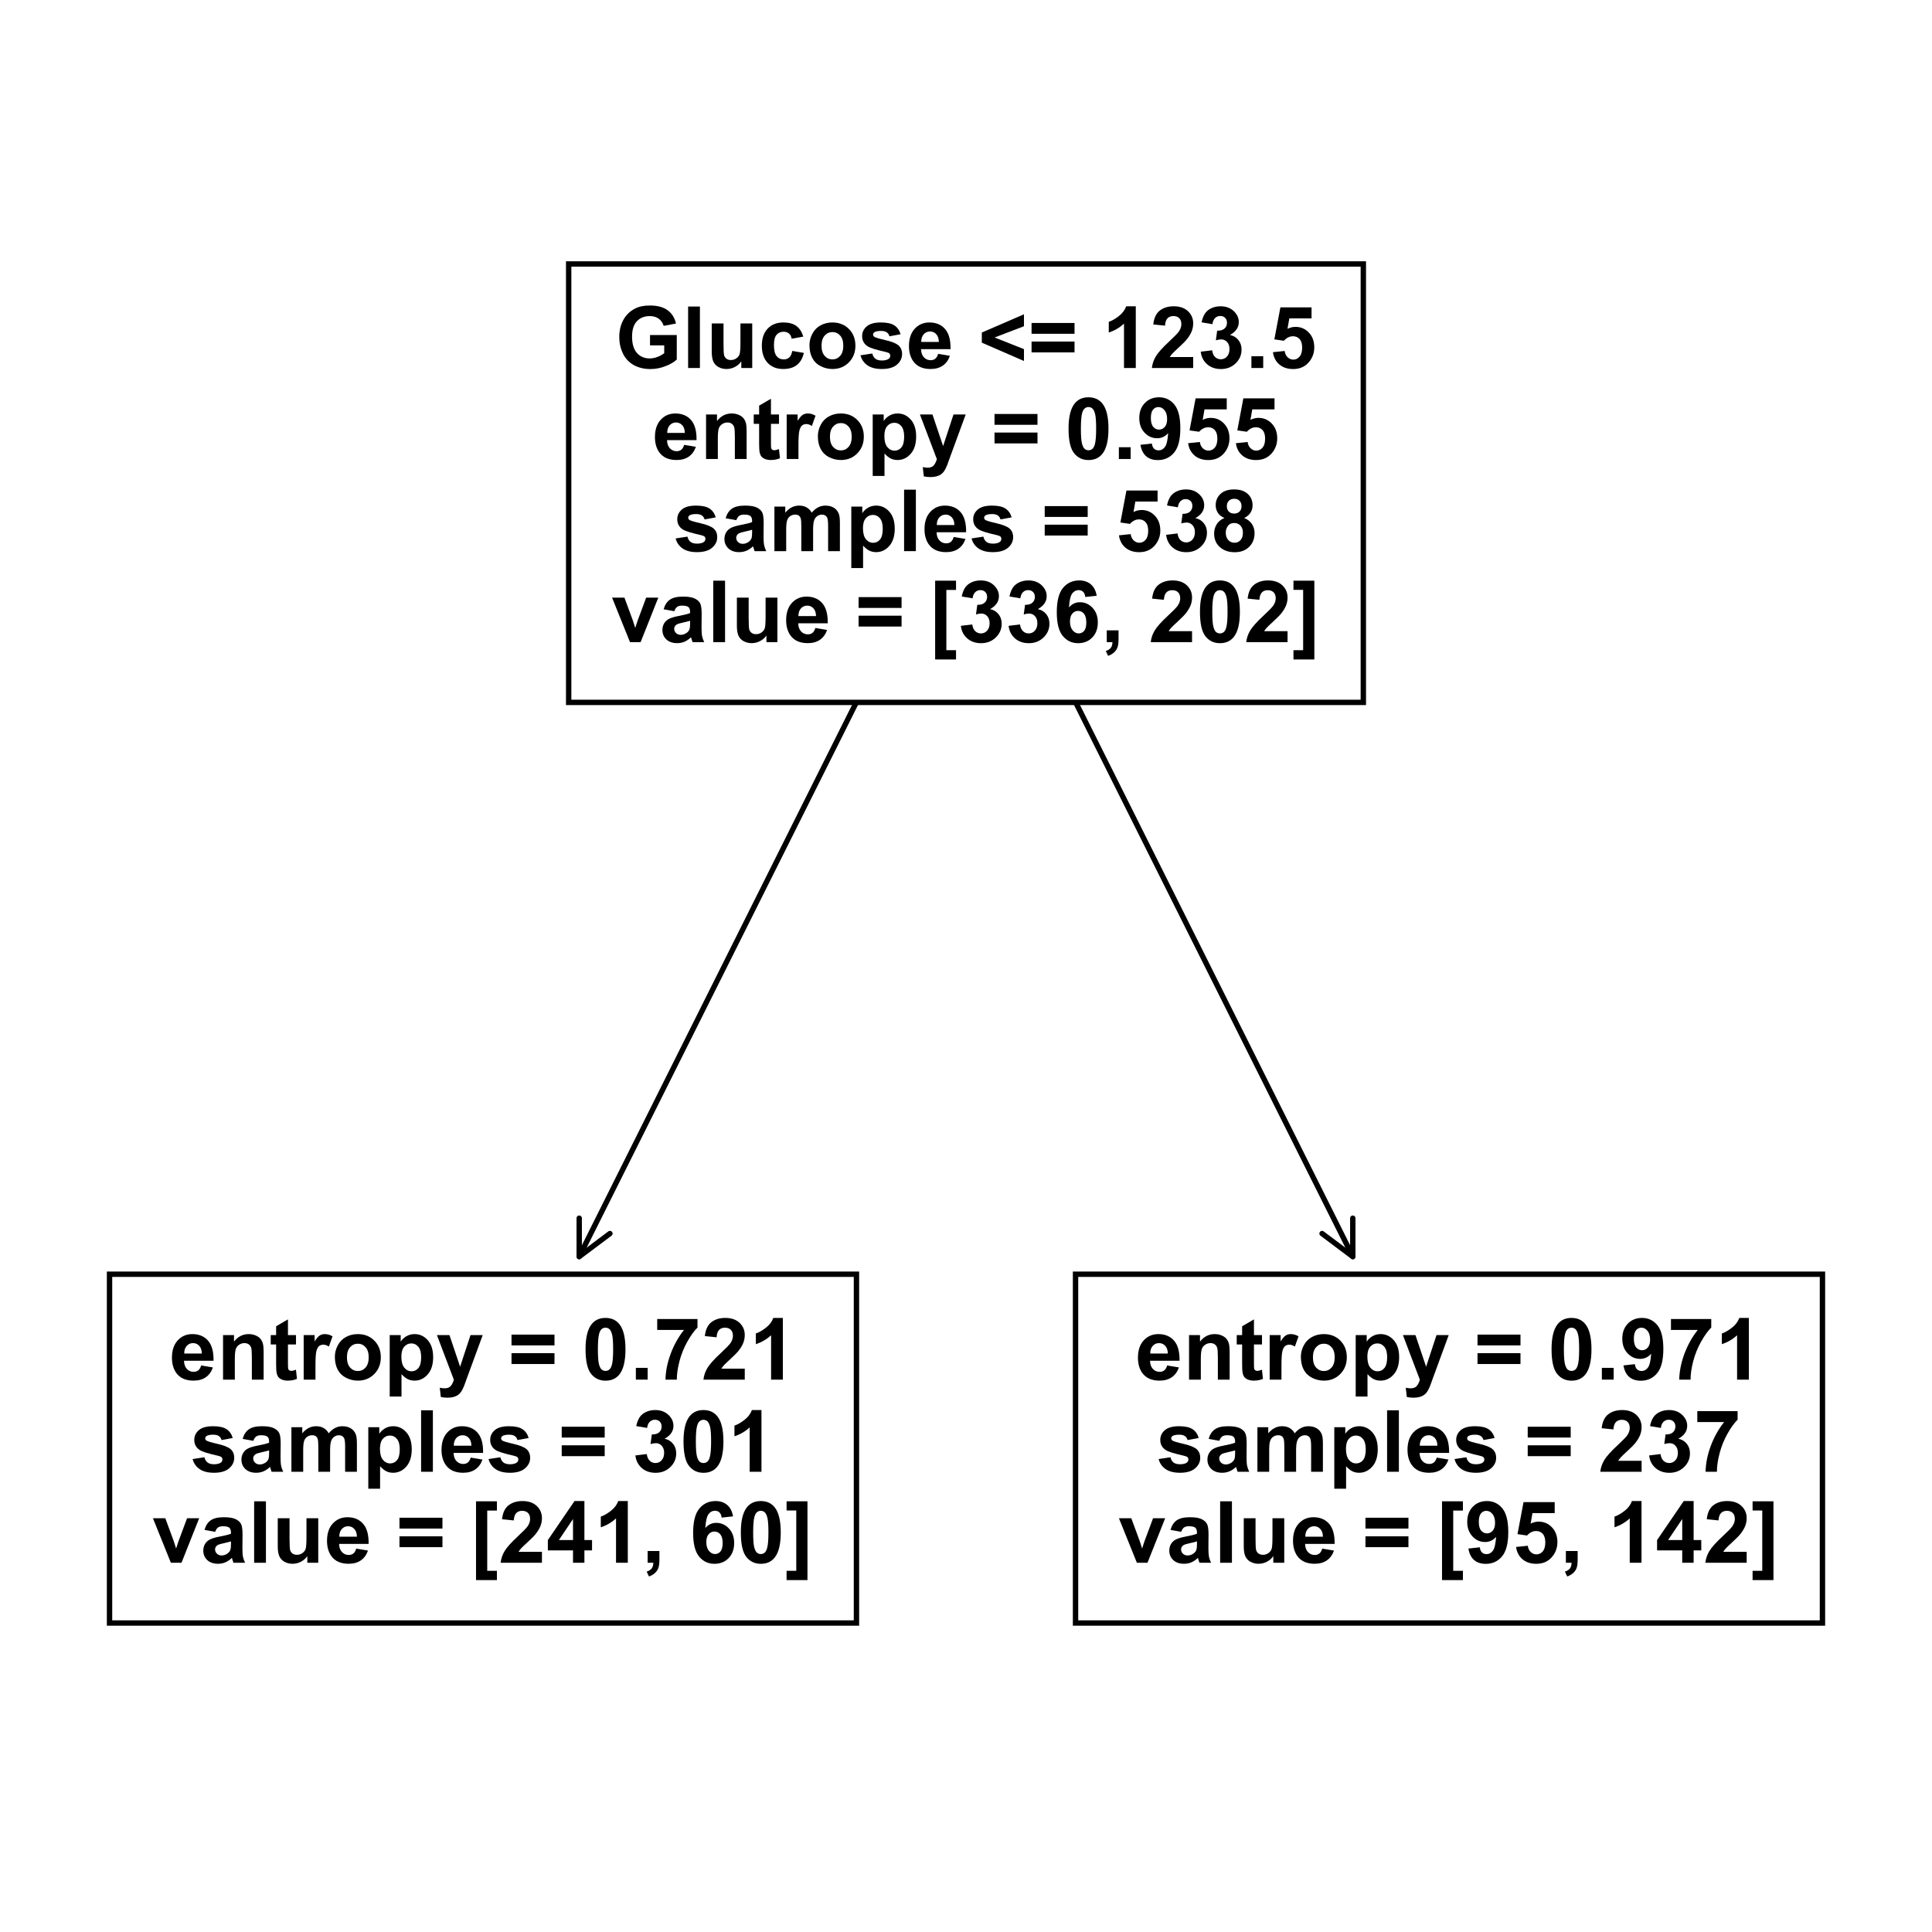
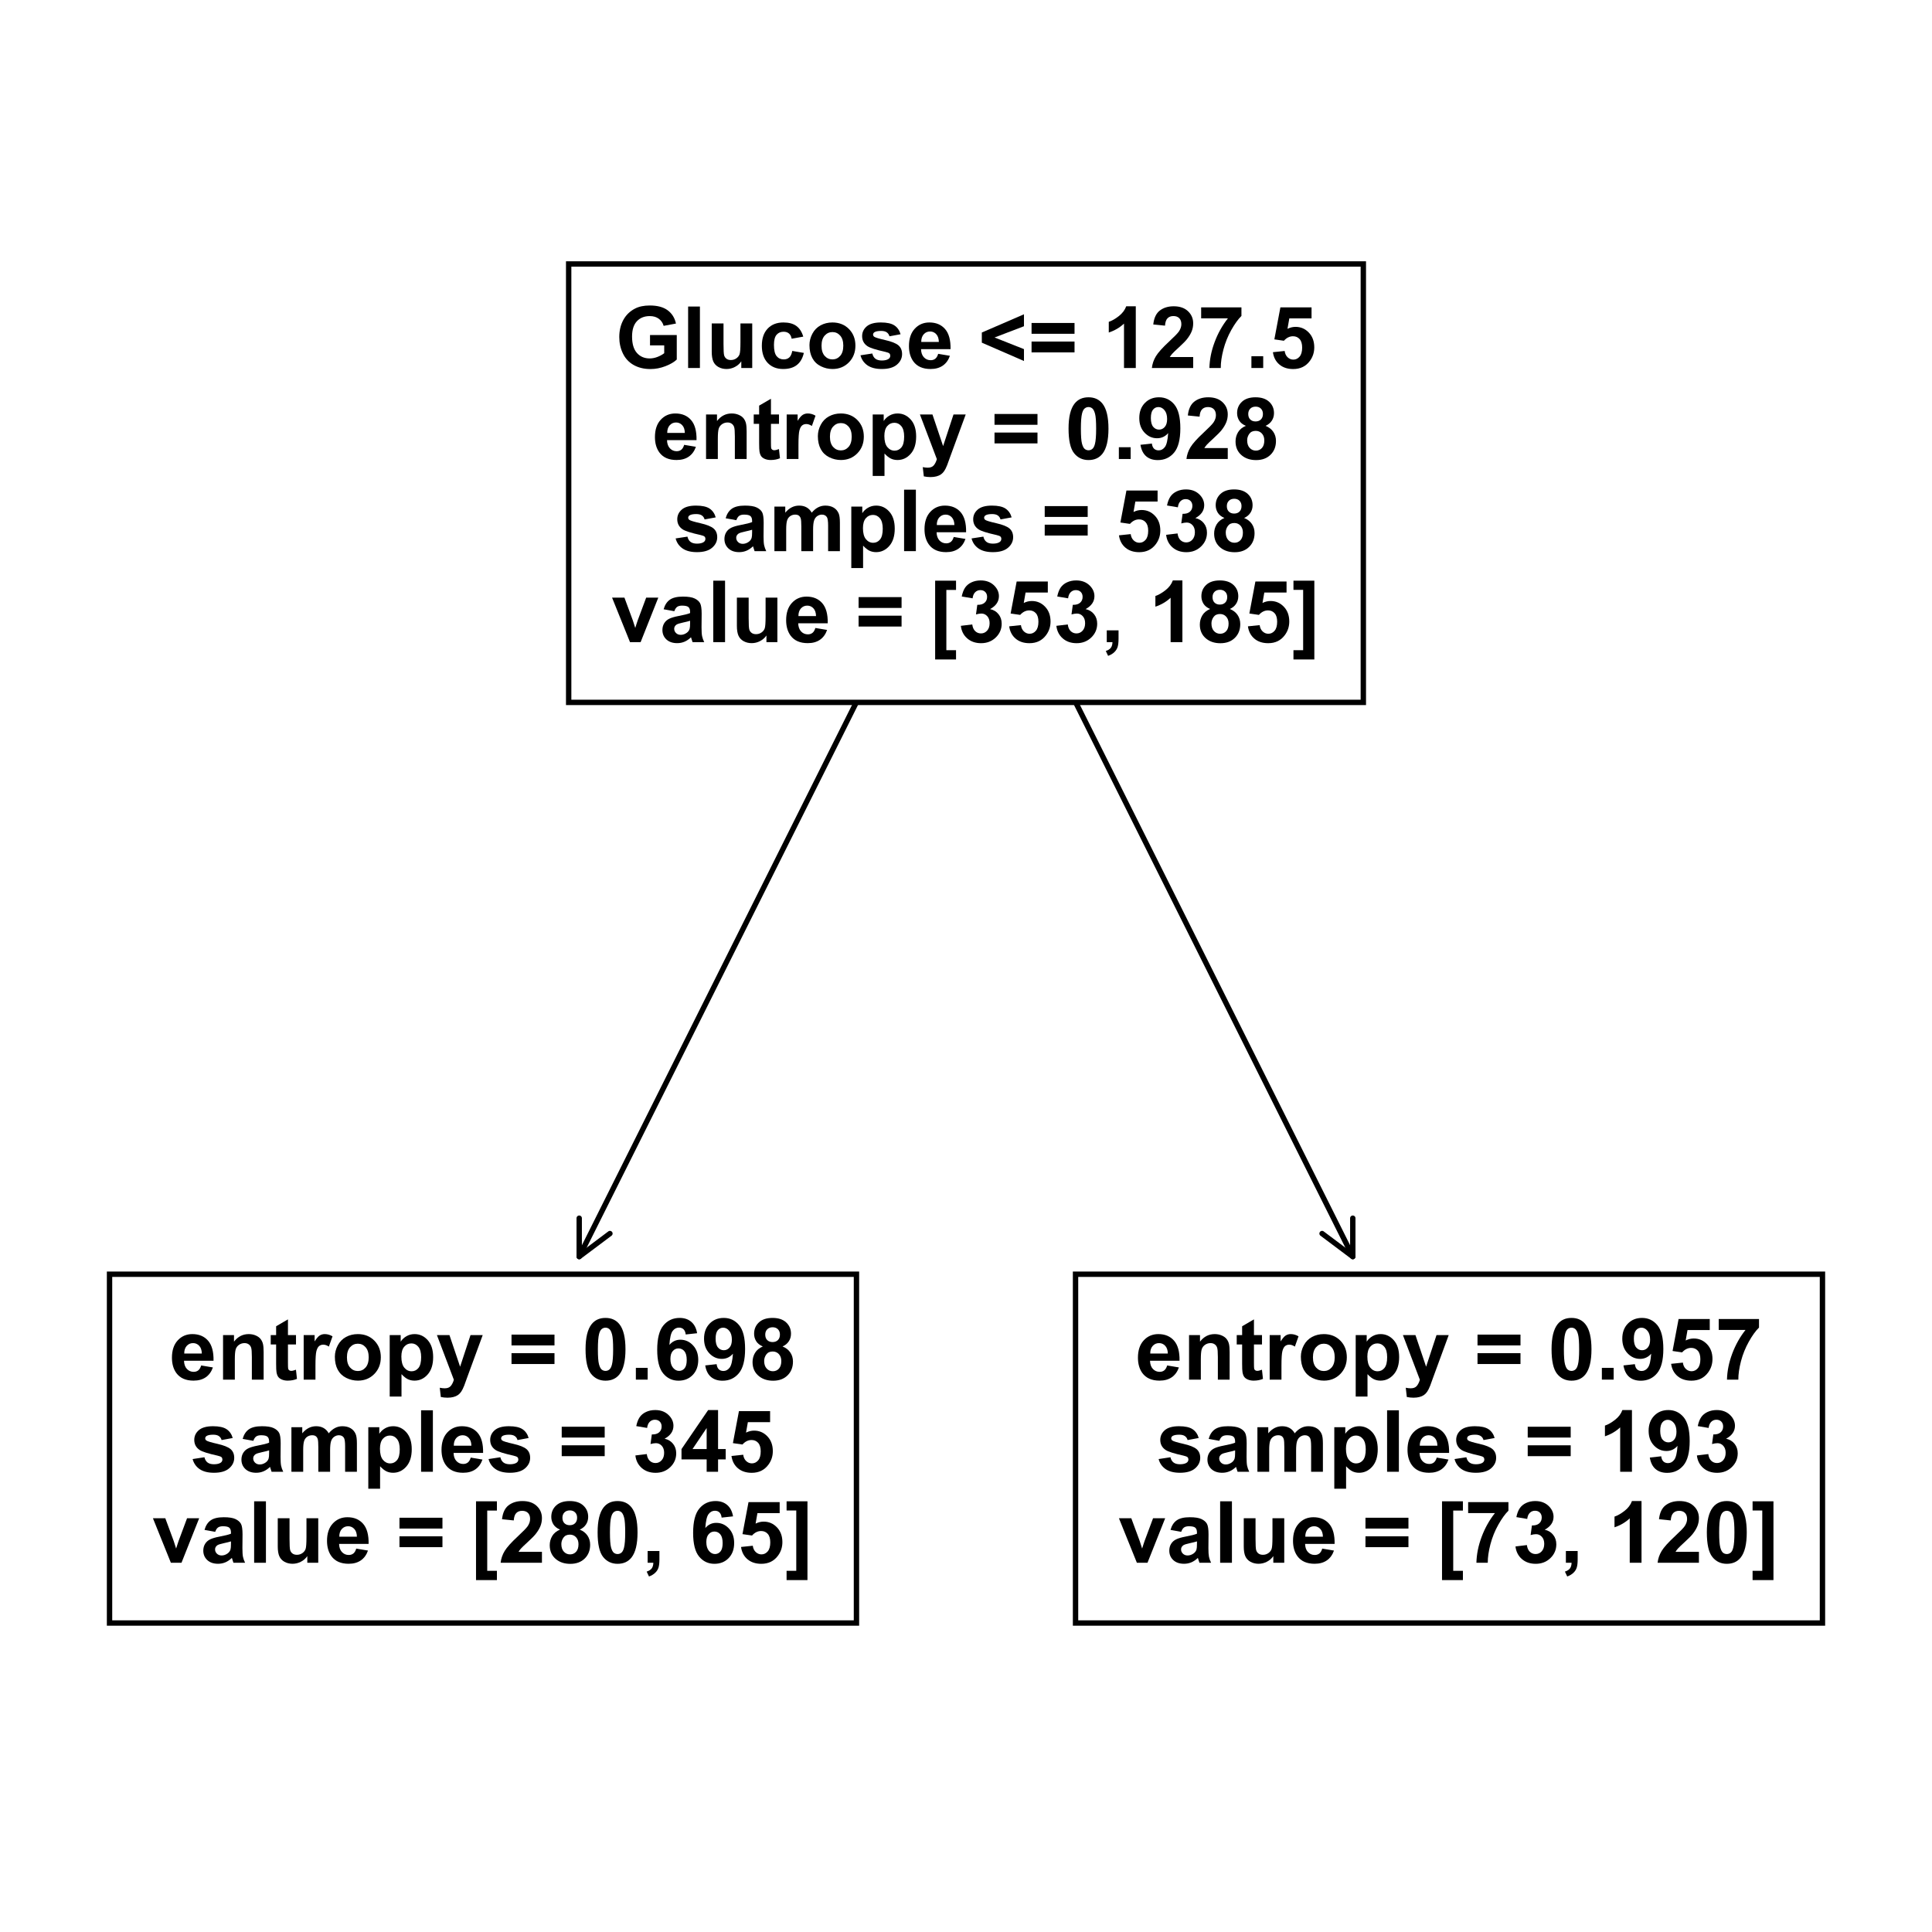
<svg xmlns="http://www.w3.org/2000/svg" xmlns:xlink="http://www.w3.org/1999/xlink" width="360pt" height="360pt" viewBox="0 0 360 360" version="1.1">
  <defs>
    <style type="text/css">*{stroke-linejoin: round; stroke-linecap: butt}</style>
  </defs>
  <g id="figure_1">
    <g id="patch_1">
      <path d="M 0 360  L 360 360  L 360 0  L 0 0  z " style="fill: #ffffff" />
    </g>
    <g id="axes_1">
      <g id="patch_2">
        <path d="M 107.927 234.147  Q 143.267 163.466 179.107 91.785  " style="fill: none; stroke: #000000; stroke-linecap: round" />
        <path d="M 113.651 229.854  L 107.927 234.147  L 107.927 226.992  " style="fill: none; stroke: #000000; stroke-linecap: round" />
      </g>
      <g id="text_1">
        <g id="patch_3">
          <path d="M 20.411 302.426  L 159.589 302.426  L 159.589 237.434  L 20.411 237.434  z " style="fill: #ffffff; stroke: #000000; stroke-linejoin: miter" />
        </g>
        <g transform="translate(31.53125 257.0738) scale(0.16 -0.16)">
          <defs>
            <path id="Arial-BoldMT-65" d="M 2381 1056  L 3256 909  Q 3088 428 2723 176  Q 2359 -75 1813 -75  Q 947 -75 531 491  Q 203 944 203 1634  Q 203 2459 634 2926  Q 1066 3394 1725 3394  Q 2466 3394 2894 2905  Q 3322 2416 3303 1406  L 1103 1406  Q 1113 1016 1316 798  Q 1519 581 1822 581  Q 2028 581 2168 693  Q 2309 806 2381 1056  z M 2431 1944  Q 2422 2325 2234 2523  Q 2047 2722 1778 2722  Q 1491 2722 1303 2513  Q 1116 2303 1119 1944  L 2431 1944  z " transform="scale(0.015625)" />
            <path id="Arial-BoldMT-6e" d="M 3478 0  L 2600 0  L 2600 1694  Q 2600 2231 2544 2389  Q 2488 2547 2361 2634  Q 2234 2722 2056 2722  Q 1828 2722 1647 2597  Q 1466 2472 1398 2265  Q 1331 2059 1331 1503  L 1331 0  L 453 0  L 453 3319  L 1269 3319  L 1269 2831  Q 1703 3394 2363 3394  Q 2653 3394 2893 3289  Q 3134 3184 3257 3021  Q 3381 2859 3429 2653  Q 3478 2447 3478 2063  L 3478 0  z " transform="scale(0.015625)" />
            <path id="Arial-BoldMT-74" d="M 1981 3319  L 1981 2619  L 1381 2619  L 1381 1281  Q 1381 875 1398 808  Q 1416 741 1477 697  Q 1538 653 1625 653  Q 1747 653 1978 738  L 2053 56  Q 1747 -75 1359 -75  Q 1122 -75 931 4  Q 741 84 652 211  Q 563 338 528 553  Q 500 706 500 1172  L 500 2619  L 97 2619  L 97 3319  L 500 3319  L 500 3978  L 1381 4491  L 1381 3319  L 1981 3319  z " transform="scale(0.015625)" />
            <path id="Arial-BoldMT-72" d="M 1300 0  L 422 0  L 422 3319  L 1238 3319  L 1238 2847  Q 1447 3181 1614 3287  Q 1781 3394 1994 3394  Q 2294 3394 2572 3228  L 2300 2463  Q 2078 2606 1888 2606  Q 1703 2606 1575 2504  Q 1447 2403 1373 2137  Q 1300 1872 1300 1025  L 1300 0  z " transform="scale(0.015625)" />
            <path id="Arial-BoldMT-6f" d="M 256 1706  Q 256 2144 472 2553  Q 688 2963 1083 3178  Q 1478 3394 1966 3394  Q 2719 3394 3200 2905  Q 3681 2416 3681 1669  Q 3681 916 3195 420  Q 2709 -75 1972 -75  Q 1516 -75 1102 131  Q 688 338 472 736  Q 256 1134 256 1706  z M 1156 1659  Q 1156 1166 1390 903  Q 1625 641 1969 641  Q 2313 641 2545 903  Q 2778 1166 2778 1666  Q 2778 2153 2545 2415  Q 2313 2678 1969 2678  Q 1625 2678 1390 2415  Q 1156 2153 1156 1659  z " transform="scale(0.015625)" />
            <path id="Arial-BoldMT-70" d="M 434 3319  L 1253 3319  L 1253 2831  Q 1413 3081 1684 3237  Q 1956 3394 2288 3394  Q 2866 3394 3269 2941  Q 3672 2488 3672 1678  Q 3672 847 3265 386  Q 2859 -75 2281 -75  Q 2006 -75 1782 34  Q 1559 144 1313 409  L 1313 -1263  L 434 -1263  L 434 3319  z M 1303 1716  Q 1303 1156 1525 889  Q 1747 622 2066 622  Q 2372 622 2575 867  Q 2778 1113 2778 1672  Q 2778 2194 2568 2447  Q 2359 2700 2050 2700  Q 1728 2700 1515 2451  Q 1303 2203 1303 1716  z " transform="scale(0.015625)" />
            <path id="Arial-BoldMT-79" d="M 44 3319  L 978 3319  L 1772 963  L 2547 3319  L 3456 3319  L 2284 125  L 2075 -453  Q 1959 -744 1854 -897  Q 1750 -1050 1614 -1145  Q 1478 -1241 1279 -1294  Q 1081 -1347 831 -1347  Q 578 -1347 334 -1294  L 256 -606  Q 463 -647 628 -647  Q 934 -647 1081 -467  Q 1228 -288 1306 -9  L 44 3319  z " transform="scale(0.015625)" />
            <path id="Arial-BoldMT-20" transform="scale(0.015625)" />
            <path id="Arial-BoldMT-3d" d="M 266 2550  L 266 3356  L 3469 3356  L 3469 2550  L 266 2550  z M 266 1163  L 266 1972  L 3469 1972  L 3469 1163  L 266 1163  z " transform="scale(0.015625)" />
            <path id="Arial-BoldMT-30" d="M 1756 4600  Q 2422 4600 2797 4125  Q 3244 3563 3244 2259  Q 3244 959 2794 391  Q 2422 -78 1756 -78  Q 1088 -78 678 436  Q 269 950 269 2269  Q 269 3563 719 4131  Q 1091 4600 1756 4600  z M 1756 3872  Q 1597 3872 1472 3770  Q 1347 3669 1278 3406  Q 1188 3066 1188 2259  Q 1188 1453 1269 1151  Q 1350 850 1473 750  Q 1597 650 1756 650  Q 1916 650 2041 751  Q 2166 853 2234 1116  Q 2325 1453 2325 2259  Q 2325 3066 2244 3367  Q 2163 3669 2039 3770  Q 1916 3872 1756 3872  z " transform="scale(0.015625)" />
            <path id="Arial-BoldMT-2e" d="M 459 0  L 459 878  L 1338 878  L 1338 0  L 459 0  z " transform="scale(0.015625)" />
-             <path id="Arial-BoldMT-37" d="M 272 3703  L 272 4519  L 3275 4519  L 3275 3881  Q 2903 3516 2518 2831  Q 2134 2147 1932 1376  Q 1731 606 1734 0  L 888 0  Q 909 950 1279 1937  Q 1650 2925 2269 3703  L 272 3703  z " transform="scale(0.015625)" />
-             <path id="Arial-BoldMT-32" d="M 3238 816  L 3238 0  L 159 0  Q 209 463 459 877  Q 709 1291 1447 1975  Q 2041 2528 2175 2725  Q 2356 2997 2356 3263  Q 2356 3556 2198 3714  Q 2041 3872 1763 3872  Q 1488 3872 1325 3706  Q 1163 3541 1138 3156  L 263 3244  Q 341 3969 753 4284  Q 1166 4600 1784 4600  Q 2463 4600 2850 4234  Q 3238 3869 3238 3325  Q 3238 3016 3127 2736  Q 3016 2456 2775 2150  Q 2616 1947 2200 1565  Q 1784 1184 1673 1059  Q 1563 934 1494 816  L 3238 816  z " transform="scale(0.015625)" />
-             <path id="Arial-BoldMT-31" d="M 2519 0  L 1641 0  L 1641 3309  Q 1159 2859 506 2644  L 506 3441  Q 850 3553 1253 3867  Q 1656 4181 1806 4600  L 2519 4600  L 2519 0  z " transform="scale(0.015625)" />
+             <path id="Arial-BoldMT-36" d="M 3247 3459  L 2397 3366  Q 2366 3628 2234 3753  Q 2103 3878 1894 3878  Q 1616 3878 1423 3628  Q 1231 3378 1181 2588  Q 1509 2975 1997 2975  Q 2547 2975 2939 2556  Q 3331 2138 3331 1475  Q 3331 772 2918 347  Q 2506 -78 1859 -78  Q 1166 -78 719 461  Q 272 1000 272 2228  Q 272 3488 737 4044  Q 1203 4600 1947 4600  Q 2469 4600 2811 4308  Q 3153 4016 3247 3459  z M 1256 1544  Q 1256 1116 1453 883  Q 1650 650 1903 650  Q 2147 650 2309 840  Q 2472 1031 2472 1466  Q 2472 1913 2297 2120  Q 2122 2328 1859 2328  Q 1606 2328 1431 2129  Q 1256 1931 1256 1544  z " transform="scale(0.015625)" />
+             <path id="Arial-BoldMT-39" d="M 291 1059  L 1141 1153  Q 1172 894 1303 769  Q 1434 644 1650 644  Q 1922 644 2112 894  Q 2303 1144 2356 1931  Q 2025 1547 1528 1547  Q 988 1547 595 1964  Q 203 2381 203 3050  Q 203 3747 617 4173  Q 1031 4600 1672 4600  Q 2369 4600 2816 4061  Q 3263 3522 3263 2288  Q 3263 1031 2797 475  Q 2331 -81 1584 -81  Q 1047 -81 715 205  Q 384 491 291 1059  z M 2278 2978  Q 2278 3403 2083 3637  Q 1888 3872 1631 3872  Q 1388 3872 1227 3680  Q 1066 3488 1066 3050  Q 1066 2606 1241 2398  Q 1416 2191 1678 2191  Q 1931 2191 2104 2391  Q 2278 2591 2278 2978  z " transform="scale(0.015625)" />
+             <path id="Arial-BoldMT-38" d="M 1025 2472  Q 684 2616 529 2867  Q 375 3119 375 3419  Q 375 3931 733 4265  Q 1091 4600 1750 4600  Q 2403 4600 2764 4265  Q 3125 3931 3125 3419  Q 3125 3100 2959 2851  Q 2794 2603 2494 2472  Q 2875 2319 3073 2025  Q 3272 1731 3272 1347  Q 3272 713 2867 316  Q 2463 -81 1791 -81  Q 1166 -81 750 247  Q 259 634 259 1309  Q 259 1681 443 1992  Q 628 2303 1025 2472  z M 1206 3356  Q 1206 3094 1354 2947  Q 1503 2800 1750 2800  Q 2000 2800 2150 2948  Q 2300 3097 2300 3359  Q 2300 3606 2151 3754  Q 2003 3903 1759 3903  Q 1506 3903 1356 3753  Q 1206 3603 1206 3356  z M 1125 1394  Q 1125 1031 1311 828  Q 1497 625 1775 625  Q 2047 625 2225 820  Q 2403 1016 2403 1384  Q 2403 1706 2222 1901  Q 2041 2097 1763 2097  Q 1441 2097 1283 1875  Q 1125 1653 1125 1394  z " transform="scale(0.015625)" />
          </defs>
          <use xlink:href="#Arial-BoldMT-65" />
          <use xlink:href="#Arial-BoldMT-6e" x="55.615" />
          <use xlink:href="#Arial-BoldMT-74" x="116.699" />
          <use xlink:href="#Arial-BoldMT-72" x="150" />
          <use xlink:href="#Arial-BoldMT-6f" x="188.916" />
          <use xlink:href="#Arial-BoldMT-70" x="250" />
          <use xlink:href="#Arial-BoldMT-79" x="311.084" />
          <use xlink:href="#Arial-BoldMT-20" x="366.699" />
          <use xlink:href="#Arial-BoldMT-3d" x="394.482" />
          <use xlink:href="#Arial-BoldMT-20" x="452.881" />
          <use xlink:href="#Arial-BoldMT-30" x="480.664" />
          <use xlink:href="#Arial-BoldMT-2e" x="536.279" />
-           <use xlink:href="#Arial-BoldMT-37" x="564.062" />
-           <use xlink:href="#Arial-BoldMT-32" x="619.678" />
-           <use xlink:href="#Arial-BoldMT-31" x="675.293" />
+           <use xlink:href="#Arial-BoldMT-36" x="564.062" />
+           <use xlink:href="#Arial-BoldMT-39" x="619.678" />
+           <use xlink:href="#Arial-BoldMT-38" x="675.293" />
        </g>
        <g transform="translate(35.51875 274.2412) scale(0.16 -0.16)">
          <defs>
            <path id="Arial-BoldMT-73" d="M 150 947  L 1031 1081  Q 1088 825 1259 692  Q 1431 559 1741 559  Q 2081 559 2253 684  Q 2369 772 2369 919  Q 2369 1019 2306 1084  Q 2241 1147 2013 1200  Q 950 1434 666 1628  Q 272 1897 272 2375  Q 272 2806 612 3100  Q 953 3394 1669 3394  Q 2350 3394 2681 3172  Q 3013 2950 3138 2516  L 2309 2363  Q 2256 2556 2107 2659  Q 1959 2763 1684 2763  Q 1338 2763 1188 2666  Q 1088 2597 1088 2488  Q 1088 2394 1175 2328  Q 1294 2241 1995 2081  Q 2697 1922 2975 1691  Q 3250 1456 3250 1038  Q 3250 581 2869 253  Q 2488 -75 1741 -75  Q 1063 -75 667 200  Q 272 475 150 947  z " transform="scale(0.015625)" />
            <path id="Arial-BoldMT-61" d="M 1116 2306  L 319 2450  Q 453 2931 781 3162  Q 1109 3394 1756 3394  Q 2344 3394 2631 3255  Q 2919 3116 3036 2902  Q 3153 2688 3153 2116  L 3144 1091  Q 3144 653 3186 445  Q 3228 238 3344 0  L 2475 0  Q 2441 88 2391 259  Q 2369 338 2359 363  Q 2134 144 1878 34  Q 1622 -75 1331 -75  Q 819 -75 523 203  Q 228 481 228 906  Q 228 1188 362 1408  Q 497 1628 739 1745  Q 981 1863 1438 1950  Q 2053 2066 2291 2166  L 2291 2253  Q 2291 2506 2166 2614  Q 2041 2722 1694 2722  Q 1459 2722 1328 2630  Q 1197 2538 1116 2306  z M 2291 1594  Q 2122 1538 1756 1459  Q 1391 1381 1278 1306  Q 1106 1184 1106 997  Q 1106 813 1243 678  Q 1381 544 1594 544  Q 1831 544 2047 700  Q 2206 819 2256 991  Q 2291 1103 2291 1419  L 2291 1594  z " transform="scale(0.015625)" />
            <path id="Arial-BoldMT-6d" d="M 394 3319  L 1203 3319  L 1203 2866  Q 1638 3394 2238 3394  Q 2556 3394 2790 3262  Q 3025 3131 3175 2866  Q 3394 3131 3647 3262  Q 3900 3394 4188 3394  Q 4553 3394 4806 3245  Q 5059 3097 5184 2809  Q 5275 2597 5275 2122  L 5275 0  L 4397 0  L 4397 1897  Q 4397 2391 4306 2534  Q 4184 2722 3931 2722  Q 3747 2722 3584 2609  Q 3422 2497 3350 2280  Q 3278 2063 3278 1594  L 3278 0  L 2400 0  L 2400 1819  Q 2400 2303 2353 2443  Q 2306 2584 2207 2653  Q 2109 2722 1941 2722  Q 1738 2722 1575 2612  Q 1413 2503 1342 2297  Q 1272 2091 1272 1613  L 1272 0  L 394 0  L 394 3319  z " transform="scale(0.015625)" />
            <path id="Arial-BoldMT-6c" d="M 459 0  L 459 4581  L 1338 4581  L 1338 0  L 459 0  z " transform="scale(0.015625)" />
            <path id="Arial-BoldMT-33" d="M 241 1216  L 1091 1319  Q 1131 994 1309 822  Q 1488 650 1741 650  Q 2013 650 2198 856  Q 2384 1063 2384 1413  Q 2384 1744 2206 1937  Q 2028 2131 1772 2131  Q 1603 2131 1369 2066  L 1466 2781  Q 1822 2772 2009 2936  Q 2197 3100 2197 3372  Q 2197 3603 2059 3740  Q 1922 3878 1694 3878  Q 1469 3878 1309 3722  Q 1150 3566 1116 3266  L 306 3403  Q 391 3819 561 4067  Q 731 4316 1036 4458  Q 1341 4600 1719 4600  Q 2366 4600 2756 4188  Q 3078 3850 3078 3425  Q 3078 2822 2419 2463  Q 2813 2378 3048 2084  Q 3284 1791 3284 1375  Q 3284 772 2843 347  Q 2403 -78 1747 -78  Q 1125 -78 715 280  Q 306 638 241 1216  z " transform="scale(0.015625)" />
+             <path id="Arial-BoldMT-34" d="M 1994 0  L 1994 922  L 119 922  L 119 1691  L 2106 4600  L 2844 4600  L 2844 1694  L 3413 1694  L 3413 922  L 2844 922  L 2844 0  L 1994 0  z M 1994 1694  L 1994 3259  L 941 1694  L 1994 1694  z " transform="scale(0.015625)" />
+             <path id="Arial-BoldMT-35" d="M 284 1178  L 1159 1269  Q 1197 972 1381 798  Q 1566 625 1806 625  Q 2081 625 2272 848  Q 2463 1072 2463 1522  Q 2463 1944 2273 2155  Q 2084 2366 1781 2366  Q 1403 2366 1103 2031  L 391 2134  L 841 4519  L 3163 4519  L 3163 3697  L 1506 3697  L 1369 2919  Q 1663 3066 1969 3066  Q 2553 3066 2959 2641  Q 3366 2216 3366 1538  Q 3366 972 3038 528  Q 2591 -78 1797 -78  Q 1163 -78 763 262  Q 363 603 284 1178  z " transform="scale(0.015625)" />
          </defs>
          <use xlink:href="#Arial-BoldMT-73" />
          <use xlink:href="#Arial-BoldMT-61" x="55.615" />
          <use xlink:href="#Arial-BoldMT-6d" x="111.23" />
          <use xlink:href="#Arial-BoldMT-70" x="200.146" />
          <use xlink:href="#Arial-BoldMT-6c" x="261.23" />
          <use xlink:href="#Arial-BoldMT-65" x="289.014" />
          <use xlink:href="#Arial-BoldMT-73" x="344.629" />
          <use xlink:href="#Arial-BoldMT-20" x="400.244" />
          <use xlink:href="#Arial-BoldMT-3d" x="428.027" />
          <use xlink:href="#Arial-BoldMT-20" x="486.426" />
          <use xlink:href="#Arial-BoldMT-33" x="514.209" />
-           <use xlink:href="#Arial-BoldMT-30" x="569.824" />
-           <use xlink:href="#Arial-BoldMT-31" x="625.439" />
+           <use xlink:href="#Arial-BoldMT-34" x="569.824" />
+           <use xlink:href="#Arial-BoldMT-35" x="625.439" />
        </g>
        <g transform="translate(28.41125 291.1988) scale(0.16 -0.16)">
          <defs>
            <path id="Arial-BoldMT-76" d="M 1372 0  L 34 3319  L 956 3319  L 1581 1625  L 1763 1059  Q 1834 1275 1853 1344  Q 1897 1484 1947 1625  L 2578 3319  L 3481 3319  L 2163 0  L 1372 0  z " transform="scale(0.015625)" />
            <path id="Arial-BoldMT-75" d="M 2644 0  L 2644 497  Q 2463 231 2167 78  Q 1872 -75 1544 -75  Q 1209 -75 943 72  Q 678 219 559 484  Q 441 750 441 1219  L 441 3319  L 1319 3319  L 1319 1794  Q 1319 1094 1367 936  Q 1416 778 1544 686  Q 1672 594 1869 594  Q 2094 594 2272 717  Q 2450 841 2515 1023  Q 2581 1206 2581 1919  L 2581 3319  L 3459 3319  L 3459 0  L 2644 0  z " transform="scale(0.015625)" />
            <path id="Arial-BoldMT-5b" d="M 456 -1291  L 456 4581  L 2013 4581  L 2013 3891  L 1291 3891  L 1291 -600  L 2013 -600  L 2013 -1291  L 456 -1291  z " transform="scale(0.015625)" />
-             <path id="Arial-BoldMT-34" d="M 1994 0  L 1994 922  L 119 922  L 119 1691  L 2106 4600  L 2844 4600  L 2844 1694  L 3413 1694  L 3413 922  L 2844 922  L 2844 0  L 1994 0  z M 1994 1694  L 1994 3259  L 941 1694  L 1994 1694  z " transform="scale(0.015625)" />
+             <path id="Arial-BoldMT-32" d="M 3238 816  L 3238 0  L 159 0  Q 209 463 459 877  Q 709 1291 1447 1975  Q 2041 2528 2175 2725  Q 2356 2997 2356 3263  Q 2356 3556 2198 3714  Q 2041 3872 1763 3872  Q 1488 3872 1325 3706  Q 1163 3541 1138 3156  L 263 3244  Q 341 3969 753 4284  Q 1166 4600 1784 4600  Q 2463 4600 2850 4234  Q 3238 3869 3238 3325  Q 3238 3016 3127 2736  Q 3016 2456 2775 2150  Q 2616 1947 2200 1565  Q 1784 1184 1673 1059  Q 1563 934 1494 816  L 3238 816  z " transform="scale(0.015625)" />
            <path id="Arial-BoldMT-2c" d="M 438 878  L 1316 878  L 1316 250  Q 1316 -131 1250 -351  Q 1184 -572 1001 -747  Q 819 -922 538 -1022  L 366 -659  Q 631 -572 743 -419  Q 856 -266 863 0  L 438 0  L 438 878  z " transform="scale(0.015625)" />
-             <path id="Arial-BoldMT-36" d="M 3247 3459  L 2397 3366  Q 2366 3628 2234 3753  Q 2103 3878 1894 3878  Q 1616 3878 1423 3628  Q 1231 3378 1181 2588  Q 1509 2975 1997 2975  Q 2547 2975 2939 2556  Q 3331 2138 3331 1475  Q 3331 772 2918 347  Q 2506 -78 1859 -78  Q 1166 -78 719 461  Q 272 1000 272 2228  Q 272 3488 737 4044  Q 1203 4600 1947 4600  Q 2469 4600 2811 4308  Q 3153 4016 3247 3459  z M 1256 1544  Q 1256 1116 1453 883  Q 1650 650 1903 650  Q 2147 650 2309 840  Q 2472 1031 2472 1466  Q 2472 1913 2297 2120  Q 2122 2328 1859 2328  Q 1606 2328 1431 2129  Q 1256 1931 1256 1544  z " transform="scale(0.015625)" />
            <path id="Arial-BoldMT-5d" d="M 1675 4581  L 1675 -1291  L 119 -1291  L 119 -600  L 841 -600  L 841 3897  L 119 3897  L 119 4581  L 1675 4581  z " transform="scale(0.015625)" />
          </defs>
          <use xlink:href="#Arial-BoldMT-76" />
          <use xlink:href="#Arial-BoldMT-61" x="55.615" />
          <use xlink:href="#Arial-BoldMT-6c" x="111.23" />
          <use xlink:href="#Arial-BoldMT-75" x="139.014" />
          <use xlink:href="#Arial-BoldMT-65" x="200.098" />
          <use xlink:href="#Arial-BoldMT-20" x="255.713" />
          <use xlink:href="#Arial-BoldMT-3d" x="283.496" />
          <use xlink:href="#Arial-BoldMT-20" x="341.895" />
          <use xlink:href="#Arial-BoldMT-5b" x="369.678" />
          <use xlink:href="#Arial-BoldMT-32" x="402.979" />
-           <use xlink:href="#Arial-BoldMT-34" x="458.594" />
-           <use xlink:href="#Arial-BoldMT-31" x="514.209" />
+           <use xlink:href="#Arial-BoldMT-38" x="458.594" />
+           <use xlink:href="#Arial-BoldMT-30" x="514.209" />
          <use xlink:href="#Arial-BoldMT-2c" x="569.824" />
          <use xlink:href="#Arial-BoldMT-20" x="597.607" />
          <use xlink:href="#Arial-BoldMT-36" x="625.391" />
-           <use xlink:href="#Arial-BoldMT-30" x="681.006" />
+           <use xlink:href="#Arial-BoldMT-35" x="681.006" />
          <use xlink:href="#Arial-BoldMT-5d" x="736.621" />
        </g>
      </g>
      <g id="patch_4">
        <path d="M 252.073 234.147  Q 216.733 163.466 180.893 91.785  " style="fill: none; stroke: #000000; stroke-linecap: round" />
        <path d="M 252.073 226.992  L 252.073 234.147  L 246.349 229.854  " style="fill: none; stroke: #000000; stroke-linecap: round" />
      </g>
      <g id="text_2">
        <g id="patch_5">
          <path d="M 200.411 302.426  L 339.589 302.426  L 339.589 237.434  L 200.411 237.434  z " style="fill: #ffffff; stroke: #000000; stroke-linejoin: miter" />
        </g>
        <g transform="translate(211.5312 257.0738) scale(0.16 -0.16)">
          <defs>
-             <path id="Arial-BoldMT-39" d="M 291 1059  L 1141 1153  Q 1172 894 1303 769  Q 1434 644 1650 644  Q 1922 644 2112 894  Q 2303 1144 2356 1931  Q 2025 1547 1528 1547  Q 988 1547 595 1964  Q 203 2381 203 3050  Q 203 3747 617 4173  Q 1031 4600 1672 4600  Q 2369 4600 2816 4061  Q 3263 3522 3263 2288  Q 3263 1031 2797 475  Q 2331 -81 1584 -81  Q 1047 -81 715 205  Q 384 491 291 1059  z M 2278 2978  Q 2278 3403 2083 3637  Q 1888 3872 1631 3872  Q 1388 3872 1227 3680  Q 1066 3488 1066 3050  Q 1066 2606 1241 2398  Q 1416 2191 1678 2191  Q 1931 2191 2104 2391  Q 2278 2591 2278 2978  z " transform="scale(0.015625)" />
+             <path id="Arial-BoldMT-37" d="M 272 3703  L 272 4519  L 3275 4519  L 3275 3881  Q 2903 3516 2518 2831  Q 2134 2147 1932 1376  Q 1731 606 1734 0  L 888 0  Q 909 950 1279 1937  Q 1650 2925 2269 3703  L 272 3703  z " transform="scale(0.015625)" />
          </defs>
          <use xlink:href="#Arial-BoldMT-65" />
          <use xlink:href="#Arial-BoldMT-6e" x="55.615" />
          <use xlink:href="#Arial-BoldMT-74" x="116.699" />
          <use xlink:href="#Arial-BoldMT-72" x="150" />
          <use xlink:href="#Arial-BoldMT-6f" x="188.916" />
          <use xlink:href="#Arial-BoldMT-70" x="250" />
          <use xlink:href="#Arial-BoldMT-79" x="311.084" />
          <use xlink:href="#Arial-BoldMT-20" x="366.699" />
          <use xlink:href="#Arial-BoldMT-3d" x="394.482" />
          <use xlink:href="#Arial-BoldMT-20" x="452.881" />
          <use xlink:href="#Arial-BoldMT-30" x="480.664" />
          <use xlink:href="#Arial-BoldMT-2e" x="536.279" />
          <use xlink:href="#Arial-BoldMT-39" x="564.062" />
-           <use xlink:href="#Arial-BoldMT-37" x="619.678" />
-           <use xlink:href="#Arial-BoldMT-31" x="675.293" />
+           <use xlink:href="#Arial-BoldMT-35" x="619.678" />
+           <use xlink:href="#Arial-BoldMT-37" x="675.293" />
        </g>
        <g transform="translate(215.5188 274.2412) scale(0.16 -0.16)">
+           <defs>
+             <path id="Arial-BoldMT-31" d="M 2519 0  L 1641 0  L 1641 3309  Q 1159 2859 506 2644  L 506 3441  Q 850 3553 1253 3867  Q 1656 4181 1806 4600  L 2519 4600  L 2519 0  z " transform="scale(0.015625)" />
+           </defs>
          <use xlink:href="#Arial-BoldMT-73" />
          <use xlink:href="#Arial-BoldMT-61" x="55.615" />
          <use xlink:href="#Arial-BoldMT-6d" x="111.23" />
          <use xlink:href="#Arial-BoldMT-70" x="200.146" />
          <use xlink:href="#Arial-BoldMT-6c" x="261.23" />
          <use xlink:href="#Arial-BoldMT-65" x="289.014" />
          <use xlink:href="#Arial-BoldMT-73" x="344.629" />
          <use xlink:href="#Arial-BoldMT-20" x="400.244" />
          <use xlink:href="#Arial-BoldMT-3d" x="428.027" />
          <use xlink:href="#Arial-BoldMT-20" x="486.426" />
-           <use xlink:href="#Arial-BoldMT-32" x="514.209" />
-           <use xlink:href="#Arial-BoldMT-33" x="569.824" />
-           <use xlink:href="#Arial-BoldMT-37" x="625.439" />
+           <use xlink:href="#Arial-BoldMT-31" x="514.209" />
+           <use xlink:href="#Arial-BoldMT-39" x="569.824" />
+           <use xlink:href="#Arial-BoldMT-33" x="625.439" />
        </g>
        <g transform="translate(208.4112 291.1988) scale(0.16 -0.16)">
-           <defs>
-             <path id="Arial-BoldMT-35" d="M 284 1178  L 1159 1269  Q 1197 972 1381 798  Q 1566 625 1806 625  Q 2081 625 2272 848  Q 2463 1072 2463 1522  Q 2463 1944 2273 2155  Q 2084 2366 1781 2366  Q 1403 2366 1103 2031  L 391 2134  L 841 4519  L 3163 4519  L 3163 3697  L 1506 3697  L 1369 2919  Q 1663 3066 1969 3066  Q 2553 3066 2959 2641  Q 3366 2216 3366 1538  Q 3366 972 3038 528  Q 2591 -78 1797 -78  Q 1163 -78 763 262  Q 363 603 284 1178  z " transform="scale(0.015625)" />
-           </defs>
          <use xlink:href="#Arial-BoldMT-76" />
          <use xlink:href="#Arial-BoldMT-61" x="55.615" />
          <use xlink:href="#Arial-BoldMT-6c" x="111.23" />
          <use xlink:href="#Arial-BoldMT-75" x="139.014" />
          <use xlink:href="#Arial-BoldMT-65" x="200.098" />
          <use xlink:href="#Arial-BoldMT-20" x="255.713" />
          <use xlink:href="#Arial-BoldMT-3d" x="283.496" />
          <use xlink:href="#Arial-BoldMT-20" x="341.895" />
          <use xlink:href="#Arial-BoldMT-5b" x="369.678" />
-           <use xlink:href="#Arial-BoldMT-39" x="402.979" />
-           <use xlink:href="#Arial-BoldMT-35" x="458.594" />
+           <use xlink:href="#Arial-BoldMT-37" x="402.979" />
+           <use xlink:href="#Arial-BoldMT-33" x="458.594" />
          <use xlink:href="#Arial-BoldMT-2c" x="514.209" />
          <use xlink:href="#Arial-BoldMT-20" x="541.992" />
          <use xlink:href="#Arial-BoldMT-31" x="569.775" />
-           <use xlink:href="#Arial-BoldMT-34" x="625.391" />
-           <use xlink:href="#Arial-BoldMT-32" x="681.006" />
+           <use xlink:href="#Arial-BoldMT-32" x="625.391" />
+           <use xlink:href="#Arial-BoldMT-30" x="681.006" />
          <use xlink:href="#Arial-BoldMT-5d" x="736.621" />
        </g>
      </g>
      <g id="patch_6">
        <path d="M 180 90  Q 180 90 180 90  " style="fill: none; stroke: #000000; stroke-linecap: round" />
      </g>
      <g id="text_3">
        <g id="patch_7">
          <path d="M 105.963 130.881  L 254.037 130.881  L 254.037 49.189  L 105.963 49.189  z " style="fill: #ffffff; stroke: #000000; stroke-linejoin: miter" />
        </g>
        <g transform="translate(114.6287 68.57125) scale(0.16 -0.16)">
          <defs>
            <path id="Arial-BoldMT-47" d="M 2597 1684  L 2597 2456  L 4591 2456  L 4591 631  Q 4300 350 3748 136  Q 3197 -78 2631 -78  Q 1913 -78 1378 223  Q 844 525 575 1086  Q 306 1647 306 2306  Q 306 3022 606 3578  Q 906 4134 1484 4431  Q 1925 4659 2581 4659  Q 3434 4659 3914 4301  Q 4394 3944 4531 3313  L 3613 3141  Q 3516 3478 3248 3673  Q 2981 3869 2581 3869  Q 1975 3869 1617 3484  Q 1259 3100 1259 2344  Q 1259 1528 1621 1120  Q 1984 713 2572 713  Q 2863 713 3155 827  Q 3447 941 3656 1103  L 3656 1684  L 2597 1684  z " transform="scale(0.015625)" />
            <path id="Arial-BoldMT-63" d="M 3353 2338  L 2488 2181  Q 2444 2441 2289 2572  Q 2134 2703 1888 2703  Q 1559 2703 1364 2476  Q 1169 2250 1169 1719  Q 1169 1128 1367 884  Q 1566 641 1900 641  Q 2150 641 2309 783  Q 2469 925 2534 1272  L 3397 1125  Q 3263 531 2881 228  Q 2500 -75 1859 -75  Q 1131 -75 698 384  Q 266 844 266 1656  Q 266 2478 700 2936  Q 1134 3394 1875 3394  Q 2481 3394 2839 3133  Q 3197 2872 3353 2338  z " transform="scale(0.015625)" />
            <path id="Arial-BoldMT-3c" d="M 3438 522  L 297 1888  L 297 2644  L 3438 4003  L 3438 3113  L 1247 2275  L 3438 1406  L 3438 522  z " transform="scale(0.015625)" />
          </defs>
          <use xlink:href="#Arial-BoldMT-47" />
          <use xlink:href="#Arial-BoldMT-6c" x="77.783" />
          <use xlink:href="#Arial-BoldMT-75" x="105.566" />
          <use xlink:href="#Arial-BoldMT-63" x="166.65" />
          <use xlink:href="#Arial-BoldMT-6f" x="222.266" />
          <use xlink:href="#Arial-BoldMT-73" x="283.35" />
          <use xlink:href="#Arial-BoldMT-65" x="338.965" />
          <use xlink:href="#Arial-BoldMT-20" x="394.58" />
          <use xlink:href="#Arial-BoldMT-3c" x="422.363" />
          <use xlink:href="#Arial-BoldMT-3d" x="480.762" />
          <use xlink:href="#Arial-BoldMT-20" x="539.16" />
          <use xlink:href="#Arial-BoldMT-31" x="566.943" />
          <use xlink:href="#Arial-BoldMT-32" x="622.559" />
-           <use xlink:href="#Arial-BoldMT-33" x="678.174" />
+           <use xlink:href="#Arial-BoldMT-37" x="678.174" />
          <use xlink:href="#Arial-BoldMT-2e" x="733.789" />
          <use xlink:href="#Arial-BoldMT-35" x="761.572" />
        </g>
        <g transform="translate(121.5312 85.52875) scale(0.16 -0.16)">
          <use xlink:href="#Arial-BoldMT-65" />
          <use xlink:href="#Arial-BoldMT-6e" x="55.615" />
          <use xlink:href="#Arial-BoldMT-74" x="116.699" />
          <use xlink:href="#Arial-BoldMT-72" x="150" />
          <use xlink:href="#Arial-BoldMT-6f" x="188.916" />
          <use xlink:href="#Arial-BoldMT-70" x="250" />
          <use xlink:href="#Arial-BoldMT-79" x="311.084" />
          <use xlink:href="#Arial-BoldMT-20" x="366.699" />
          <use xlink:href="#Arial-BoldMT-3d" x="394.482" />
          <use xlink:href="#Arial-BoldMT-20" x="452.881" />
          <use xlink:href="#Arial-BoldMT-30" x="480.664" />
          <use xlink:href="#Arial-BoldMT-2e" x="536.279" />
          <use xlink:href="#Arial-BoldMT-39" x="564.062" />
-           <use xlink:href="#Arial-BoldMT-35" x="619.678" />
-           <use xlink:href="#Arial-BoldMT-35" x="675.293" />
+           <use xlink:href="#Arial-BoldMT-32" x="619.678" />
+           <use xlink:href="#Arial-BoldMT-38" x="675.293" />
        </g>
        <g transform="translate(125.5187 102.6963) scale(0.16 -0.16)">
-           <defs>
-             <path id="Arial-BoldMT-38" d="M 1025 2472  Q 684 2616 529 2867  Q 375 3119 375 3419  Q 375 3931 733 4265  Q 1091 4600 1750 4600  Q 2403 4600 2764 4265  Q 3125 3931 3125 3419  Q 3125 3100 2959 2851  Q 2794 2603 2494 2472  Q 2875 2319 3073 2025  Q 3272 1731 3272 1347  Q 3272 713 2867 316  Q 2463 -81 1791 -81  Q 1166 -81 750 247  Q 259 634 259 1309  Q 259 1681 443 1992  Q 628 2303 1025 2472  z M 1206 3356  Q 1206 3094 1354 2947  Q 1503 2800 1750 2800  Q 2000 2800 2150 2948  Q 2300 3097 2300 3359  Q 2300 3606 2151 3754  Q 2003 3903 1759 3903  Q 1506 3903 1356 3753  Q 1206 3603 1206 3356  z M 1125 1394  Q 1125 1031 1311 828  Q 1497 625 1775 625  Q 2047 625 2225 820  Q 2403 1016 2403 1384  Q 2403 1706 2222 1901  Q 2041 2097 1763 2097  Q 1441 2097 1283 1875  Q 1125 1653 1125 1394  z " transform="scale(0.015625)" />
-           </defs>
          <use xlink:href="#Arial-BoldMT-73" />
          <use xlink:href="#Arial-BoldMT-61" x="55.615" />
          <use xlink:href="#Arial-BoldMT-6d" x="111.23" />
          <use xlink:href="#Arial-BoldMT-70" x="200.146" />
          <use xlink:href="#Arial-BoldMT-6c" x="261.23" />
          <use xlink:href="#Arial-BoldMT-65" x="289.014" />
          <use xlink:href="#Arial-BoldMT-73" x="344.629" />
          <use xlink:href="#Arial-BoldMT-20" x="400.244" />
          <use xlink:href="#Arial-BoldMT-3d" x="428.027" />
          <use xlink:href="#Arial-BoldMT-20" x="486.426" />
          <use xlink:href="#Arial-BoldMT-35" x="514.209" />
          <use xlink:href="#Arial-BoldMT-33" x="569.824" />
          <use xlink:href="#Arial-BoldMT-38" x="625.439" />
        </g>
        <g transform="translate(113.9625 119.6538) scale(0.16 -0.16)">
          <use xlink:href="#Arial-BoldMT-76" />
          <use xlink:href="#Arial-BoldMT-61" x="55.615" />
          <use xlink:href="#Arial-BoldMT-6c" x="111.23" />
          <use xlink:href="#Arial-BoldMT-75" x="139.014" />
          <use xlink:href="#Arial-BoldMT-65" x="200.098" />
          <use xlink:href="#Arial-BoldMT-20" x="255.713" />
          <use xlink:href="#Arial-BoldMT-3d" x="283.496" />
          <use xlink:href="#Arial-BoldMT-20" x="341.895" />
          <use xlink:href="#Arial-BoldMT-5b" x="369.678" />
          <use xlink:href="#Arial-BoldMT-33" x="402.979" />
-           <use xlink:href="#Arial-BoldMT-33" x="458.594" />
-           <use xlink:href="#Arial-BoldMT-36" x="514.209" />
+           <use xlink:href="#Arial-BoldMT-35" x="458.594" />
+           <use xlink:href="#Arial-BoldMT-33" x="514.209" />
          <use xlink:href="#Arial-BoldMT-2c" x="569.824" />
          <use xlink:href="#Arial-BoldMT-20" x="597.607" />
-           <use xlink:href="#Arial-BoldMT-32" x="625.391" />
-           <use xlink:href="#Arial-BoldMT-30" x="681.006" />
-           <use xlink:href="#Arial-BoldMT-32" x="736.621" />
+           <use xlink:href="#Arial-BoldMT-31" x="625.391" />
+           <use xlink:href="#Arial-BoldMT-38" x="681.006" />
+           <use xlink:href="#Arial-BoldMT-35" x="736.621" />
          <use xlink:href="#Arial-BoldMT-5d" x="792.236" />
        </g>
      </g>
    </g>
  </g>
</svg>
